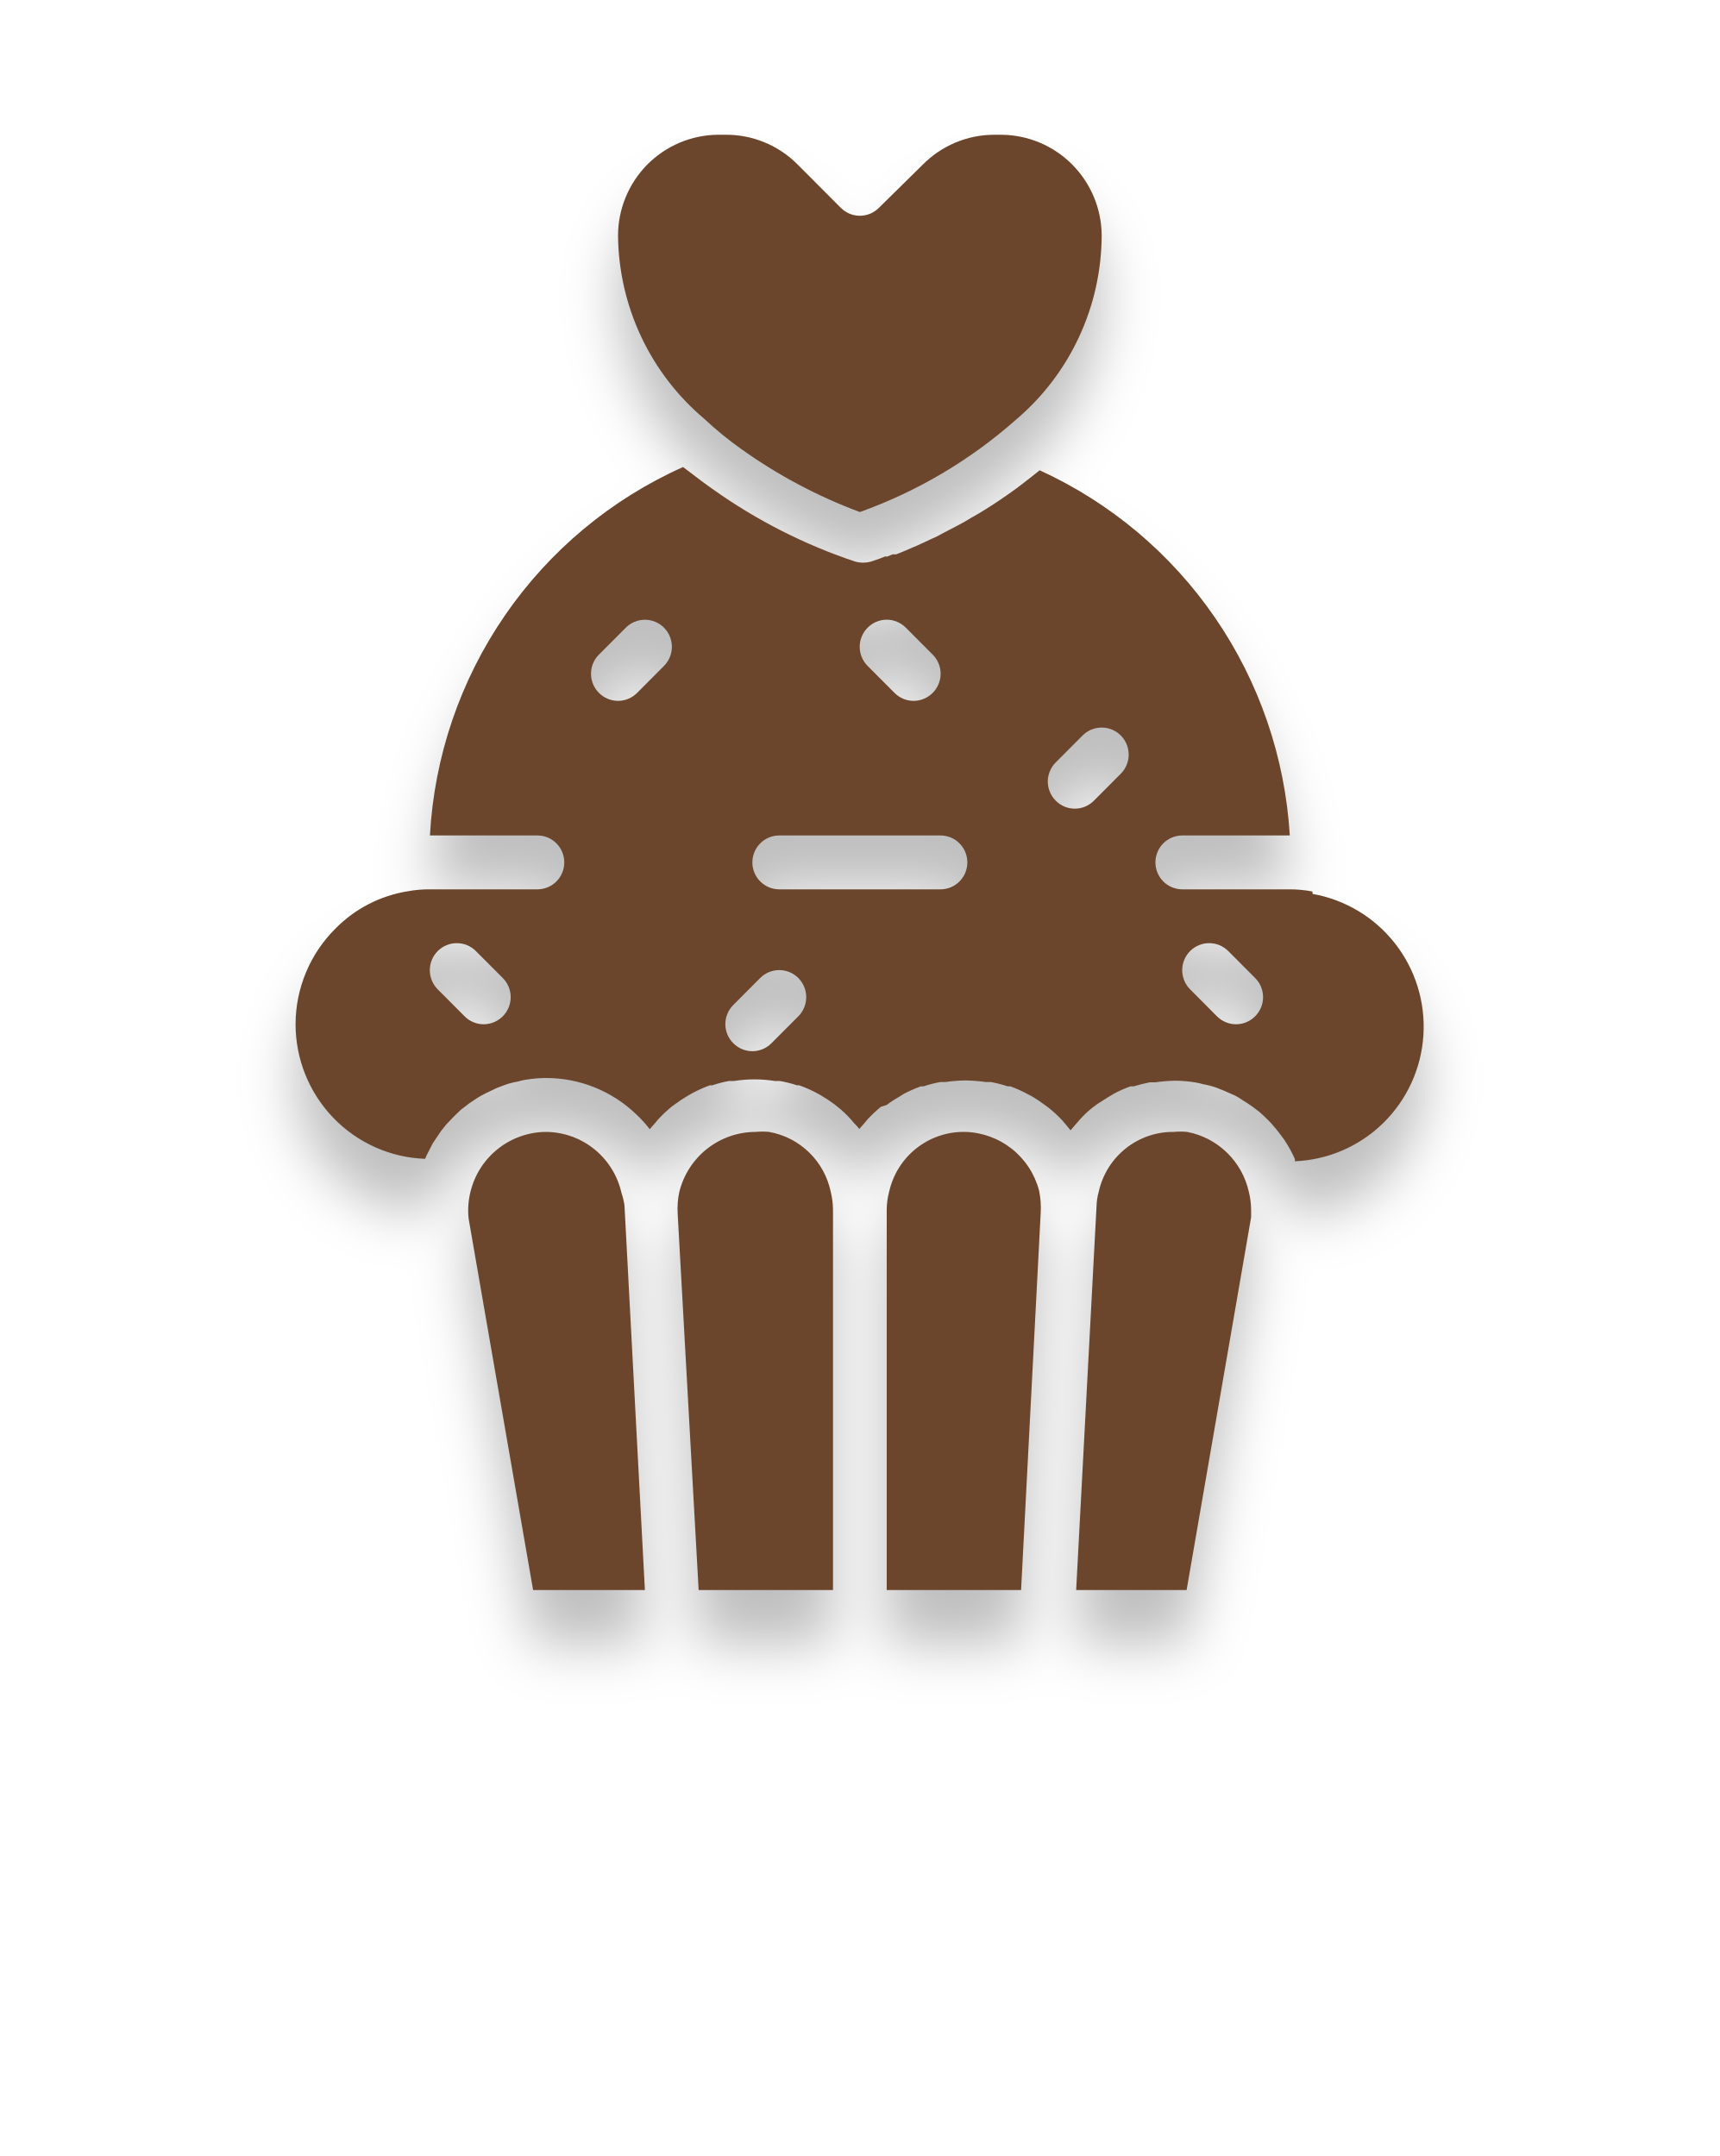
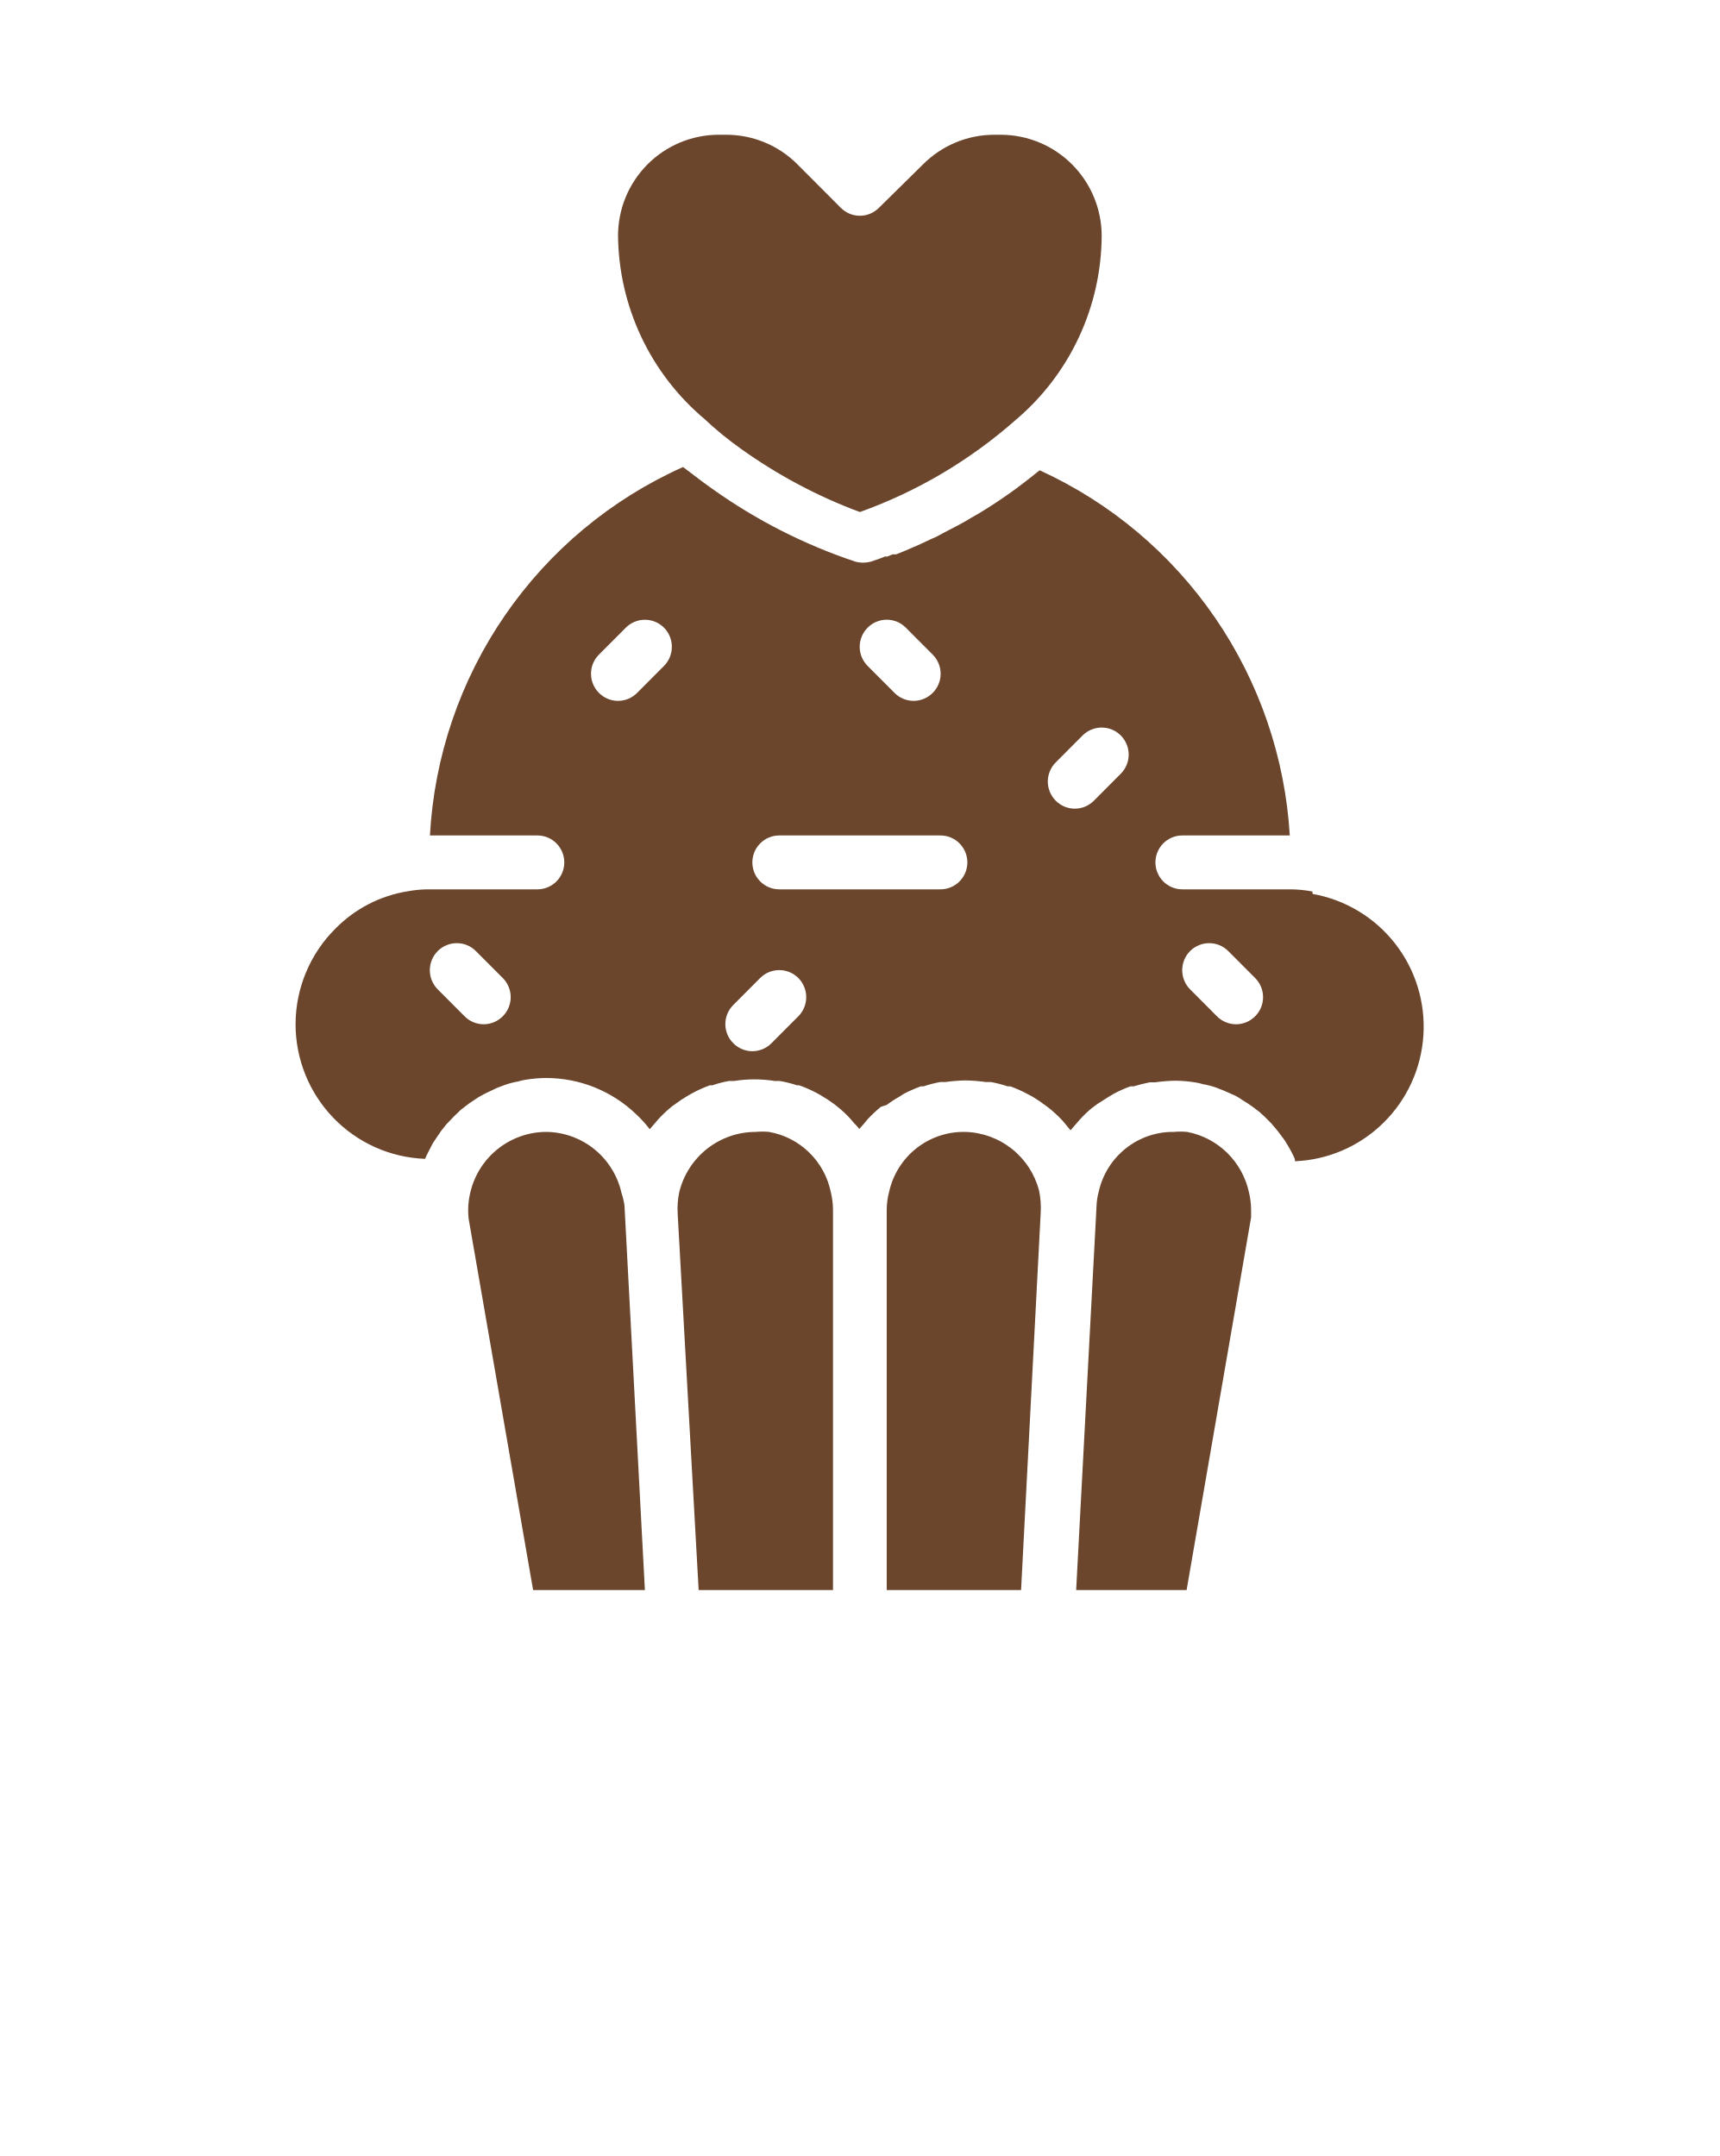
<svg xmlns="http://www.w3.org/2000/svg" width="63" height="79" viewBox="0 0 63 79" fill="none">
  <g filter="url(#filter0_d)">
    <path d="M43.49 41.475C43.329 41.46 43.168 41.46 43.007 41.475C42.367 41.467 41.743 41.68 41.241 42.08C40.739 42.479 40.389 43.04 40.251 43.667C40.205 43.831 40.178 44.001 40.172 44.171L39.424 58.263H43.47L45.833 44.605C45.833 44.487 45.833 44.408 45.833 44.319C45.831 44.106 45.804 43.894 45.754 43.687C45.634 43.136 45.356 42.633 44.953 42.239C44.551 41.846 44.042 41.58 43.49 41.475V41.475Z" fill="#6B462C" />
    <path d="M35.349 41.475C34.705 41.464 34.078 41.676 33.572 42.075C33.066 42.475 32.713 43.037 32.573 43.667C32.516 43.88 32.486 44.099 32.484 44.319V58.263H37.406L38.125 44.438C38.141 44.166 38.121 43.894 38.066 43.628C37.908 43.022 37.557 42.483 37.067 42.095C36.577 41.707 35.973 41.489 35.349 41.475Z" fill="#6B462C" />
    <path d="M28.173 41.475C28.009 41.46 27.844 41.46 27.681 41.475C27.036 41.476 26.411 41.694 25.904 42.093C25.398 42.492 25.039 43.05 24.885 43.677C24.829 43.94 24.809 44.209 24.826 44.477L25.594 58.263H30.516V44.319C30.514 44.106 30.487 43.894 30.437 43.687C30.325 43.133 30.049 42.625 29.645 42.231C29.241 41.836 28.728 41.573 28.173 41.475V41.475Z" fill="#6B462C" />
    <path d="M22.769 43.717C22.628 43.083 22.276 42.515 21.772 42.108C21.268 41.701 20.64 41.477 19.993 41.475C19.356 41.481 18.739 41.7 18.24 42.097C17.74 42.494 17.387 43.046 17.236 43.667C17.155 43.99 17.132 44.324 17.168 44.655L19.53 58.263H23.625L22.877 44.171C22.855 44.017 22.819 43.864 22.769 43.717V43.717Z" fill="#6B462C" />
    <path d="M48.077 32.666C47.804 32.614 47.528 32.587 47.25 32.587H43.312C43.051 32.587 42.801 32.483 42.616 32.298C42.432 32.113 42.328 31.862 42.328 31.6C42.328 31.338 42.432 31.087 42.616 30.902C42.801 30.716 43.051 30.613 43.312 30.613H47.25C47.078 27.757 46.135 25.003 44.52 22.645C42.905 20.288 40.681 18.416 38.086 17.232V17.232L37.79 17.469L37.524 17.676L37.239 17.893L36.963 18.091L36.678 18.288L36.412 18.466L36.117 18.654L35.861 18.812L35.566 18.98L35.319 19.128L35.044 19.276L34.798 19.404L34.532 19.543L34.315 19.661L34.05 19.78L33.843 19.878L33.607 19.987L33.419 20.066L33.193 20.165L33.026 20.234L32.829 20.313H32.701L32.504 20.392H32.416L32.248 20.461L31.904 20.579C31.716 20.629 31.52 20.629 31.333 20.579C29.476 19.959 27.722 19.068 26.125 17.933C25.81 17.716 25.495 17.469 25.141 17.202L25.023 17.113C22.389 18.29 20.13 20.173 18.494 22.554C16.858 24.936 15.908 27.724 15.75 30.613H19.688C19.949 30.613 20.199 30.716 20.384 30.902C20.568 31.087 20.672 31.338 20.672 31.6C20.672 31.862 20.568 32.113 20.384 32.298C20.199 32.483 19.949 32.587 19.688 32.587H15.75C15.479 32.585 15.209 32.608 14.943 32.657V32.657C13.938 32.816 13.01 33.294 12.295 34.019C11.832 34.477 11.463 35.023 11.212 35.625C10.96 36.227 10.829 36.872 10.828 37.525C10.827 38.804 11.322 40.034 12.207 40.955C13.092 41.876 14.298 42.416 15.573 42.462C15.632 42.314 15.711 42.176 15.78 42.038C15.848 41.9 15.858 41.88 15.908 41.811C15.957 41.742 16.075 41.564 16.163 41.435L16.351 41.199L16.636 40.902L16.882 40.665L17.177 40.438L17.502 40.221C17.601 40.159 17.703 40.103 17.807 40.053L18.201 39.865L18.487 39.757C18.646 39.699 18.811 39.656 18.979 39.628C19.059 39.603 19.142 39.583 19.225 39.569C19.479 39.526 19.735 39.502 19.993 39.5C21.229 39.496 22.419 39.974 23.31 40.833C23.489 41 23.654 41.181 23.802 41.376L24.009 41.139L24.098 41.031C24.256 40.857 24.427 40.695 24.609 40.547L24.718 40.468C24.876 40.35 25.04 40.241 25.21 40.142L25.367 40.053C25.573 39.942 25.787 39.846 26.007 39.767H26.096C26.295 39.699 26.499 39.646 26.706 39.609H26.893C27.386 39.53 27.887 39.53 28.38 39.609H28.567C28.78 39.646 28.991 39.699 29.197 39.767H29.275C29.499 39.846 29.716 39.942 29.925 40.053L30.082 40.142C30.253 40.241 30.417 40.35 30.575 40.468L30.673 40.547C30.858 40.692 31.029 40.854 31.185 41.031L31.283 41.149C31.354 41.217 31.42 41.289 31.48 41.366L31.638 41.189L31.785 41.011C31.936 40.849 32.097 40.698 32.268 40.557L32.484 40.487C32.628 40.377 32.779 40.278 32.937 40.191L33.105 40.083C33.308 39.976 33.519 39.884 33.734 39.806H33.833C34.032 39.739 34.236 39.686 34.443 39.648H34.63C34.875 39.613 35.121 39.593 35.369 39.589C35.619 39.593 35.869 39.613 36.117 39.648H36.304C36.511 39.686 36.715 39.739 36.914 39.806H37.013C37.233 39.885 37.447 39.981 37.652 40.093L37.82 40.181C37.986 40.281 38.148 40.39 38.302 40.507L38.41 40.586C38.592 40.731 38.764 40.89 38.922 41.06L39.031 41.189L39.218 41.416L39.346 41.268L39.552 41.031C39.688 40.877 39.836 40.735 39.995 40.606L40.192 40.458L40.596 40.201L40.792 40.083C40.992 39.974 41.199 39.882 41.413 39.806H41.531C41.725 39.746 41.922 39.697 42.121 39.658H42.318C42.563 39.623 42.809 39.603 43.057 39.599C43.314 39.601 43.571 39.624 43.824 39.668C43.908 39.682 43.99 39.702 44.071 39.727C44.238 39.755 44.403 39.798 44.563 39.855L44.838 39.964L45.262 40.152C45.35 40.199 45.436 40.251 45.517 40.31C45.645 40.389 45.773 40.468 45.892 40.557L46.138 40.744C46.256 40.843 46.364 40.952 46.472 41.06C46.543 41.128 46.609 41.2 46.669 41.278C46.778 41.396 46.876 41.534 46.974 41.663C47.029 41.731 47.078 41.804 47.122 41.88C47.242 42.069 47.348 42.267 47.437 42.472C47.437 42.472 47.437 42.522 47.437 42.551C48.65 42.501 49.801 42.003 50.67 41.153C51.539 40.303 52.064 39.161 52.144 37.946C52.225 36.731 51.855 35.529 51.106 34.571C50.357 33.613 49.282 32.967 48.087 32.755L48.077 32.666ZM18.418 37.239C18.326 37.331 18.217 37.405 18.097 37.455C17.977 37.505 17.849 37.531 17.719 37.531C17.589 37.531 17.46 37.505 17.34 37.455C17.22 37.405 17.111 37.331 17.02 37.239L16.035 36.251C15.944 36.159 15.871 36.05 15.821 35.929C15.771 35.809 15.746 35.68 15.746 35.55C15.746 35.42 15.771 35.291 15.821 35.171C15.871 35.05 15.944 34.941 16.035 34.849C16.127 34.757 16.236 34.684 16.356 34.634C16.476 34.584 16.605 34.559 16.734 34.559C16.864 34.559 16.993 34.584 17.113 34.634C17.233 34.684 17.341 34.757 17.433 34.849L18.418 35.836C18.51 35.928 18.583 36.037 18.633 36.158C18.683 36.278 18.709 36.407 18.709 36.538C18.709 36.668 18.683 36.797 18.633 36.917C18.583 37.038 18.51 37.147 18.418 37.239ZM24.324 24.401L23.34 25.389C23.248 25.481 23.139 25.555 23.019 25.605C22.899 25.655 22.771 25.681 22.641 25.681C22.511 25.681 22.382 25.655 22.262 25.605C22.142 25.555 22.033 25.481 21.942 25.389C21.849 25.297 21.776 25.188 21.726 25.067C21.676 24.947 21.651 24.818 21.651 24.688C21.651 24.557 21.676 24.428 21.726 24.308C21.776 24.187 21.849 24.078 21.942 23.986L22.926 22.999C23.111 22.813 23.363 22.709 23.625 22.709C23.887 22.709 24.139 22.813 24.324 22.999C24.509 23.185 24.613 23.437 24.613 23.7C24.613 23.963 24.509 24.215 24.324 24.401ZM31.785 22.999C31.877 22.906 31.986 22.833 32.106 22.783C32.226 22.733 32.354 22.707 32.484 22.707C32.614 22.707 32.743 22.733 32.863 22.783C32.983 22.833 33.092 22.906 33.183 22.999L34.168 23.986C34.26 24.078 34.333 24.187 34.383 24.308C34.433 24.428 34.459 24.557 34.459 24.688C34.459 24.818 34.433 24.947 34.383 25.067C34.333 25.188 34.26 25.297 34.168 25.389C34.076 25.481 33.967 25.555 33.847 25.605C33.727 25.655 33.599 25.681 33.469 25.681C33.339 25.681 33.21 25.655 33.09 25.605C32.97 25.555 32.861 25.481 32.77 25.389L31.785 24.401C31.693 24.309 31.62 24.2 31.57 24.08C31.52 23.959 31.494 23.83 31.494 23.7C31.494 23.57 31.52 23.441 31.57 23.32C31.62 23.2 31.693 23.091 31.785 22.999V22.999ZM29.246 37.239L28.261 38.226C28.17 38.319 28.061 38.392 27.941 38.442C27.821 38.492 27.692 38.518 27.562 38.518C27.433 38.518 27.304 38.492 27.184 38.442C27.064 38.392 26.955 38.319 26.864 38.226C26.771 38.134 26.698 38.025 26.648 37.905C26.598 37.784 26.572 37.655 26.572 37.525C26.572 37.395 26.598 37.266 26.648 37.145C26.698 37.025 26.771 36.916 26.864 36.824L27.848 35.836C27.94 35.744 28.049 35.671 28.169 35.621C28.289 35.572 28.417 35.546 28.547 35.546C28.677 35.546 28.805 35.572 28.925 35.621C29.045 35.671 29.154 35.744 29.246 35.836C29.338 35.928 29.41 36.038 29.46 36.158C29.51 36.278 29.535 36.407 29.535 36.538C29.535 36.668 29.51 36.797 29.46 36.917C29.41 37.037 29.338 37.147 29.246 37.239V37.239ZM34.453 32.587H28.547C28.286 32.587 28.035 32.483 27.851 32.298C27.666 32.113 27.562 31.862 27.562 31.6C27.562 31.338 27.666 31.087 27.851 30.902C28.035 30.716 28.286 30.613 28.547 30.613H34.453C34.714 30.613 34.965 30.716 35.149 30.902C35.334 31.087 35.438 31.338 35.438 31.6C35.438 31.862 35.334 32.113 35.149 32.298C34.965 32.483 34.714 32.587 34.453 32.587ZM41.058 28.351L40.074 29.339C39.982 29.431 39.873 29.505 39.754 29.555C39.634 29.605 39.505 29.631 39.375 29.631C39.245 29.631 39.116 29.605 38.996 29.555C38.877 29.505 38.768 29.431 38.676 29.339C38.584 29.247 38.511 29.138 38.461 29.017C38.411 28.897 38.385 28.768 38.385 28.637C38.385 28.507 38.411 28.378 38.461 28.258C38.511 28.137 38.584 28.028 38.676 27.936L39.66 26.949C39.846 26.763 40.097 26.659 40.359 26.659C40.621 26.659 40.873 26.763 41.058 26.949C41.244 27.135 41.348 27.387 41.348 27.65C41.348 27.913 41.244 28.165 41.058 28.351V28.351ZM45.98 37.239C45.889 37.331 45.78 37.405 45.66 37.455C45.54 37.505 45.411 37.531 45.281 37.531C45.151 37.531 45.023 37.505 44.903 37.455C44.783 37.405 44.674 37.331 44.582 37.239L43.598 36.251C43.506 36.159 43.433 36.05 43.384 35.929C43.334 35.809 43.309 35.68 43.309 35.55C43.309 35.42 43.334 35.291 43.384 35.171C43.433 35.05 43.506 34.941 43.598 34.849C43.69 34.757 43.799 34.684 43.919 34.634C44.038 34.584 44.167 34.559 44.297 34.559C44.427 34.559 44.555 34.584 44.675 34.634C44.795 34.684 44.904 34.757 44.996 34.849L45.98 35.836C46.072 35.928 46.146 36.037 46.196 36.158C46.246 36.278 46.271 36.407 46.271 36.538C46.271 36.668 46.246 36.797 46.196 36.917C46.146 37.038 46.072 37.147 45.98 37.239V37.239Z" fill="#6B462C" />
    <path d="M25.8 15.346C26.221 15.742 26.669 16.108 27.139 16.442C28.484 17.405 29.951 18.186 31.5 18.762C33.595 18.012 35.529 16.869 37.2 15.395C38.183 14.566 38.975 13.533 39.52 12.367C40.066 11.2 40.352 9.929 40.359 8.641C40.357 7.659 39.967 6.719 39.275 6.025C38.584 5.331 37.646 4.94 36.668 4.938H36.422C35.443 4.938 34.505 5.329 33.813 6.024L32.199 7.614C32.107 7.706 31.998 7.78 31.879 7.83C31.759 7.88 31.63 7.906 31.5 7.906C31.37 7.906 31.241 7.88 31.121 7.83C31.002 7.78 30.893 7.706 30.801 7.614L29.216 6.024C28.87 5.676 28.459 5.401 28.006 5.215C27.553 5.028 27.068 4.934 26.578 4.938H26.302C25.329 4.945 24.397 5.339 23.711 6.033C23.026 6.726 22.641 7.664 22.641 8.641C22.655 9.921 22.945 11.182 23.49 12.34C24.035 13.497 24.823 14.522 25.8 15.346V15.346Z" fill="#6B462C" />
  </g>
  <defs>
    <filter id="filter0_d" x="-2" y="0" width="67" height="83" filterUnits="userSpaceOnUse" color-interpolation-filters="sRGB">
      <feFlood flood-opacity="0" result="BackgroundImageFix" />
      <feColorMatrix in="SourceAlpha" type="matrix" values="0 0 0 0 0 0 0 0 0 0 0 0 0 0 0 0 0 0 127 0" />
      <feOffset dy="2" />
      <feGaussianBlur stdDeviation="1" />
-       <feColorMatrix type="matrix" values="0 0 0 0 0 0 0 0 0 0 0 0 0 0 0 0 0 0 0.25 0" />
+       <feColorMatrix type="matrix" values="0 0 0 0 1 0 0 0 0 1 0 0 0 0 1 0 0 0 1 0" />
      <feBlend mode="normal" in2="BackgroundImageFix" result="effect1_dropShadow" />
      <feBlend mode="normal" in="SourceGraphic" in2="effect1_dropShadow" result="shape" />
    </filter>
  </defs>
</svg>
